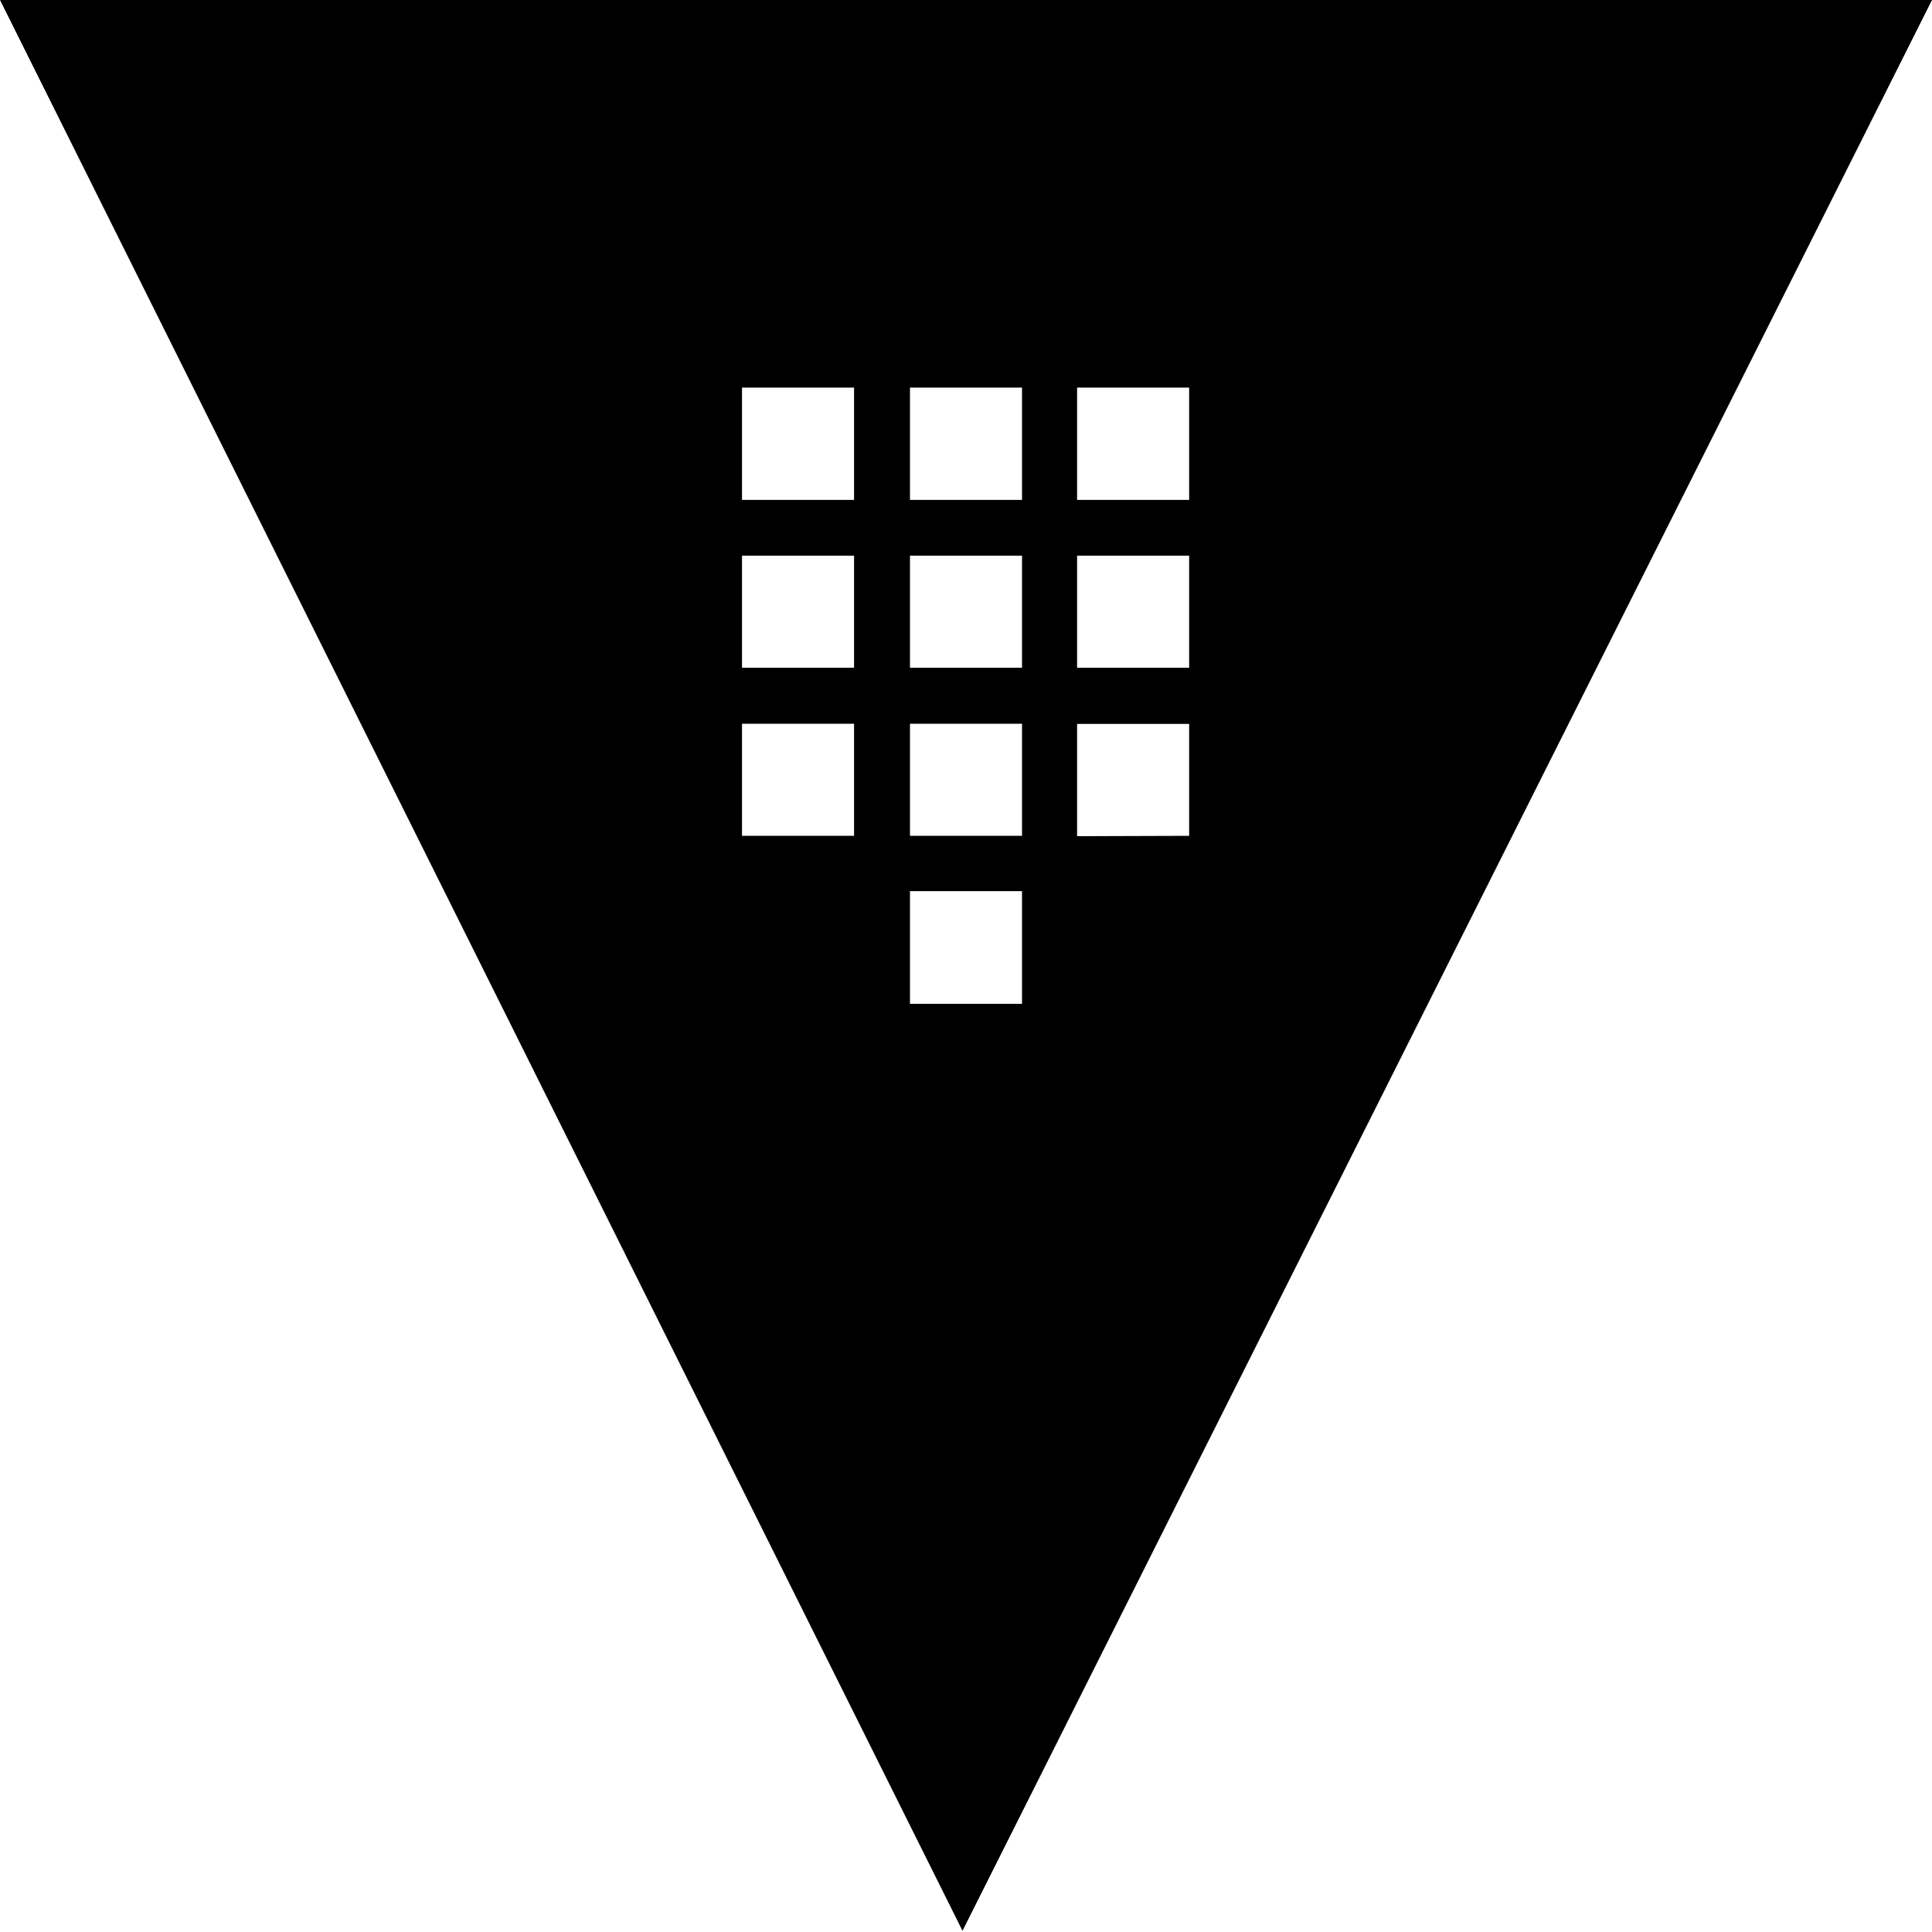
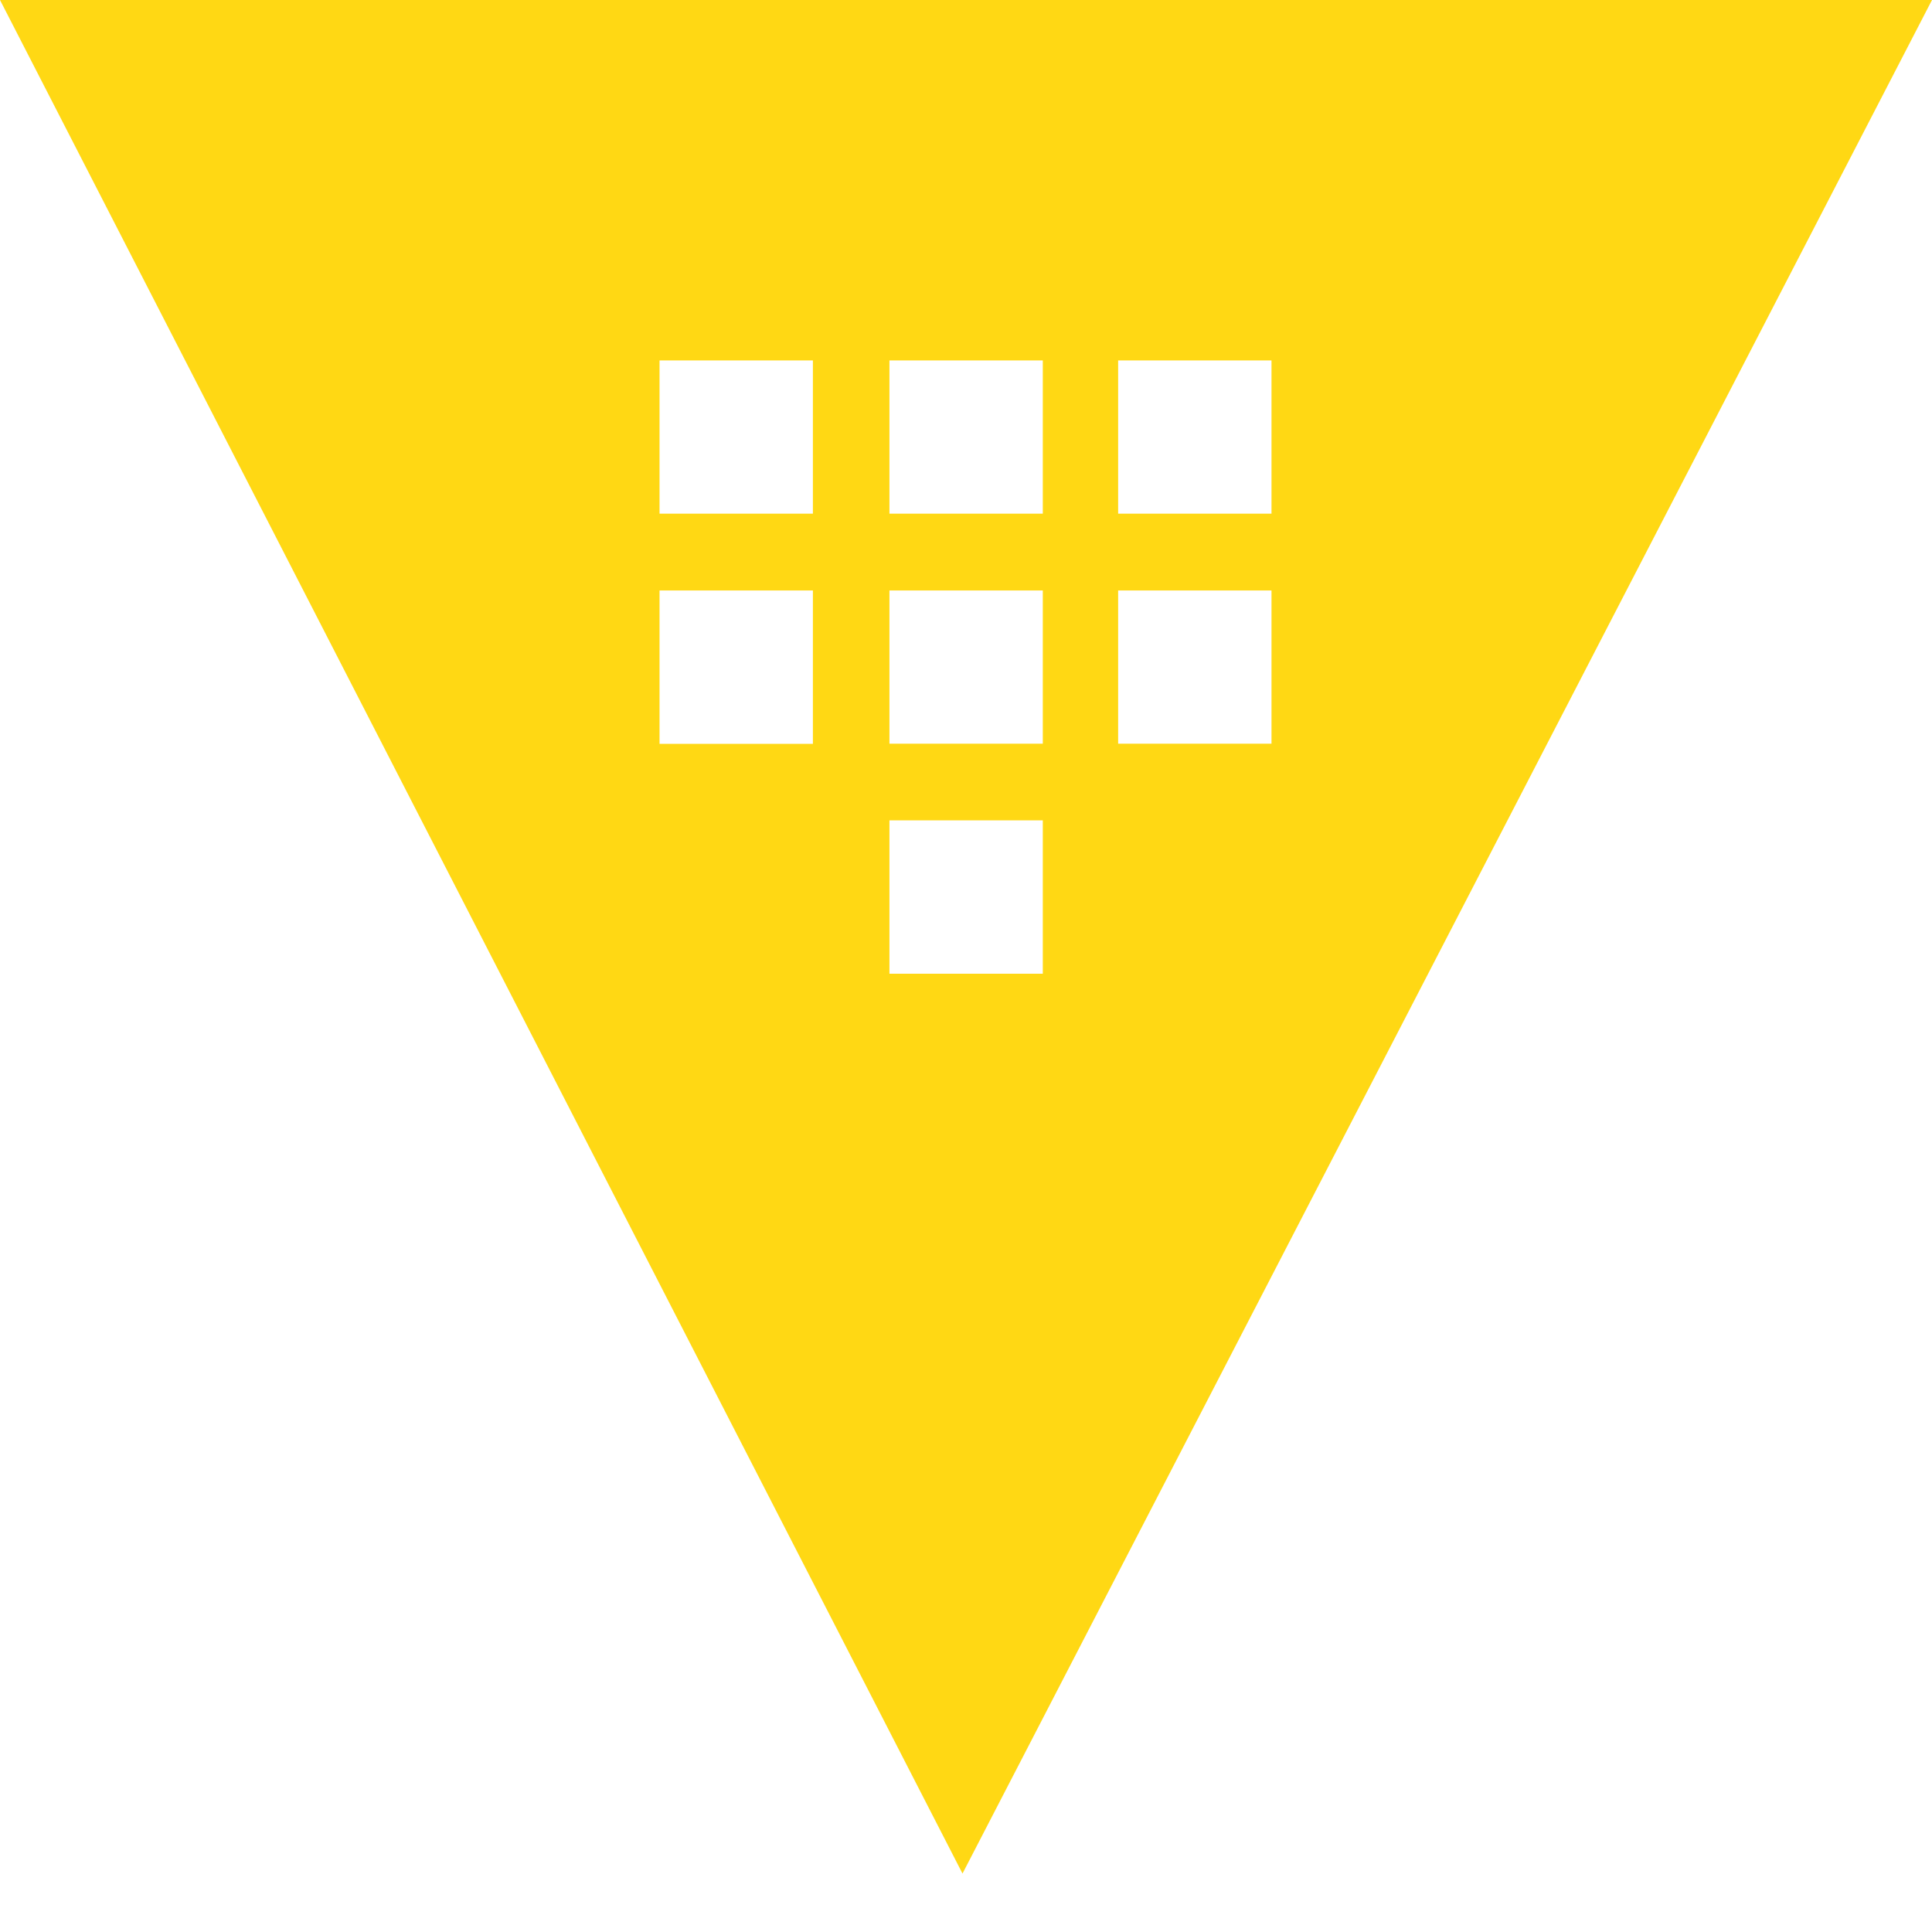
<svg xmlns="http://www.w3.org/2000/svg" width="16" height="16" fill="none" viewBox="0 0 16 16">
-   <path fill="#000" d="M0 0l7.971 15.99L16 0H0zm8.92 3.21h.928v.93H8.92v-.93zM7.073 6.922h-.928v-.928h.928v.928zm0-1.392h-.928v-.928h.928v.928zm0-1.39h-.928v-.93h.928v.93zm1.391 4.173h-.928V7.38h.928v.933zm0-1.391h-.928v-.928h.928v.928zm0-1.392h-.928v-.928h.928v.928zm0-1.39h-.928v-.93h.928v.93zm.456.462h.928v.928H8.92v-.928zm0 2.323v-.93h.928v.927l-.928.003z" />
+   <path fill="#FFD814" d="M0 0l7.971 15.516L16 0H0zm6.732 6.16h-1.27V4.89h1.27v1.27zm0-1.906h-1.27V2.985h1.27v1.269zm1.904 3.81h-1.27v-1.27h1.27v1.27zm0-1.905h-1.27V4.89h1.27v1.27zm0-1.905h-1.27V2.985h1.27v1.269zm1.894 1.905H9.26V4.89h1.27v1.27zM9.26 4.254V2.985h1.27v1.269H9.26z" />
</svg>
